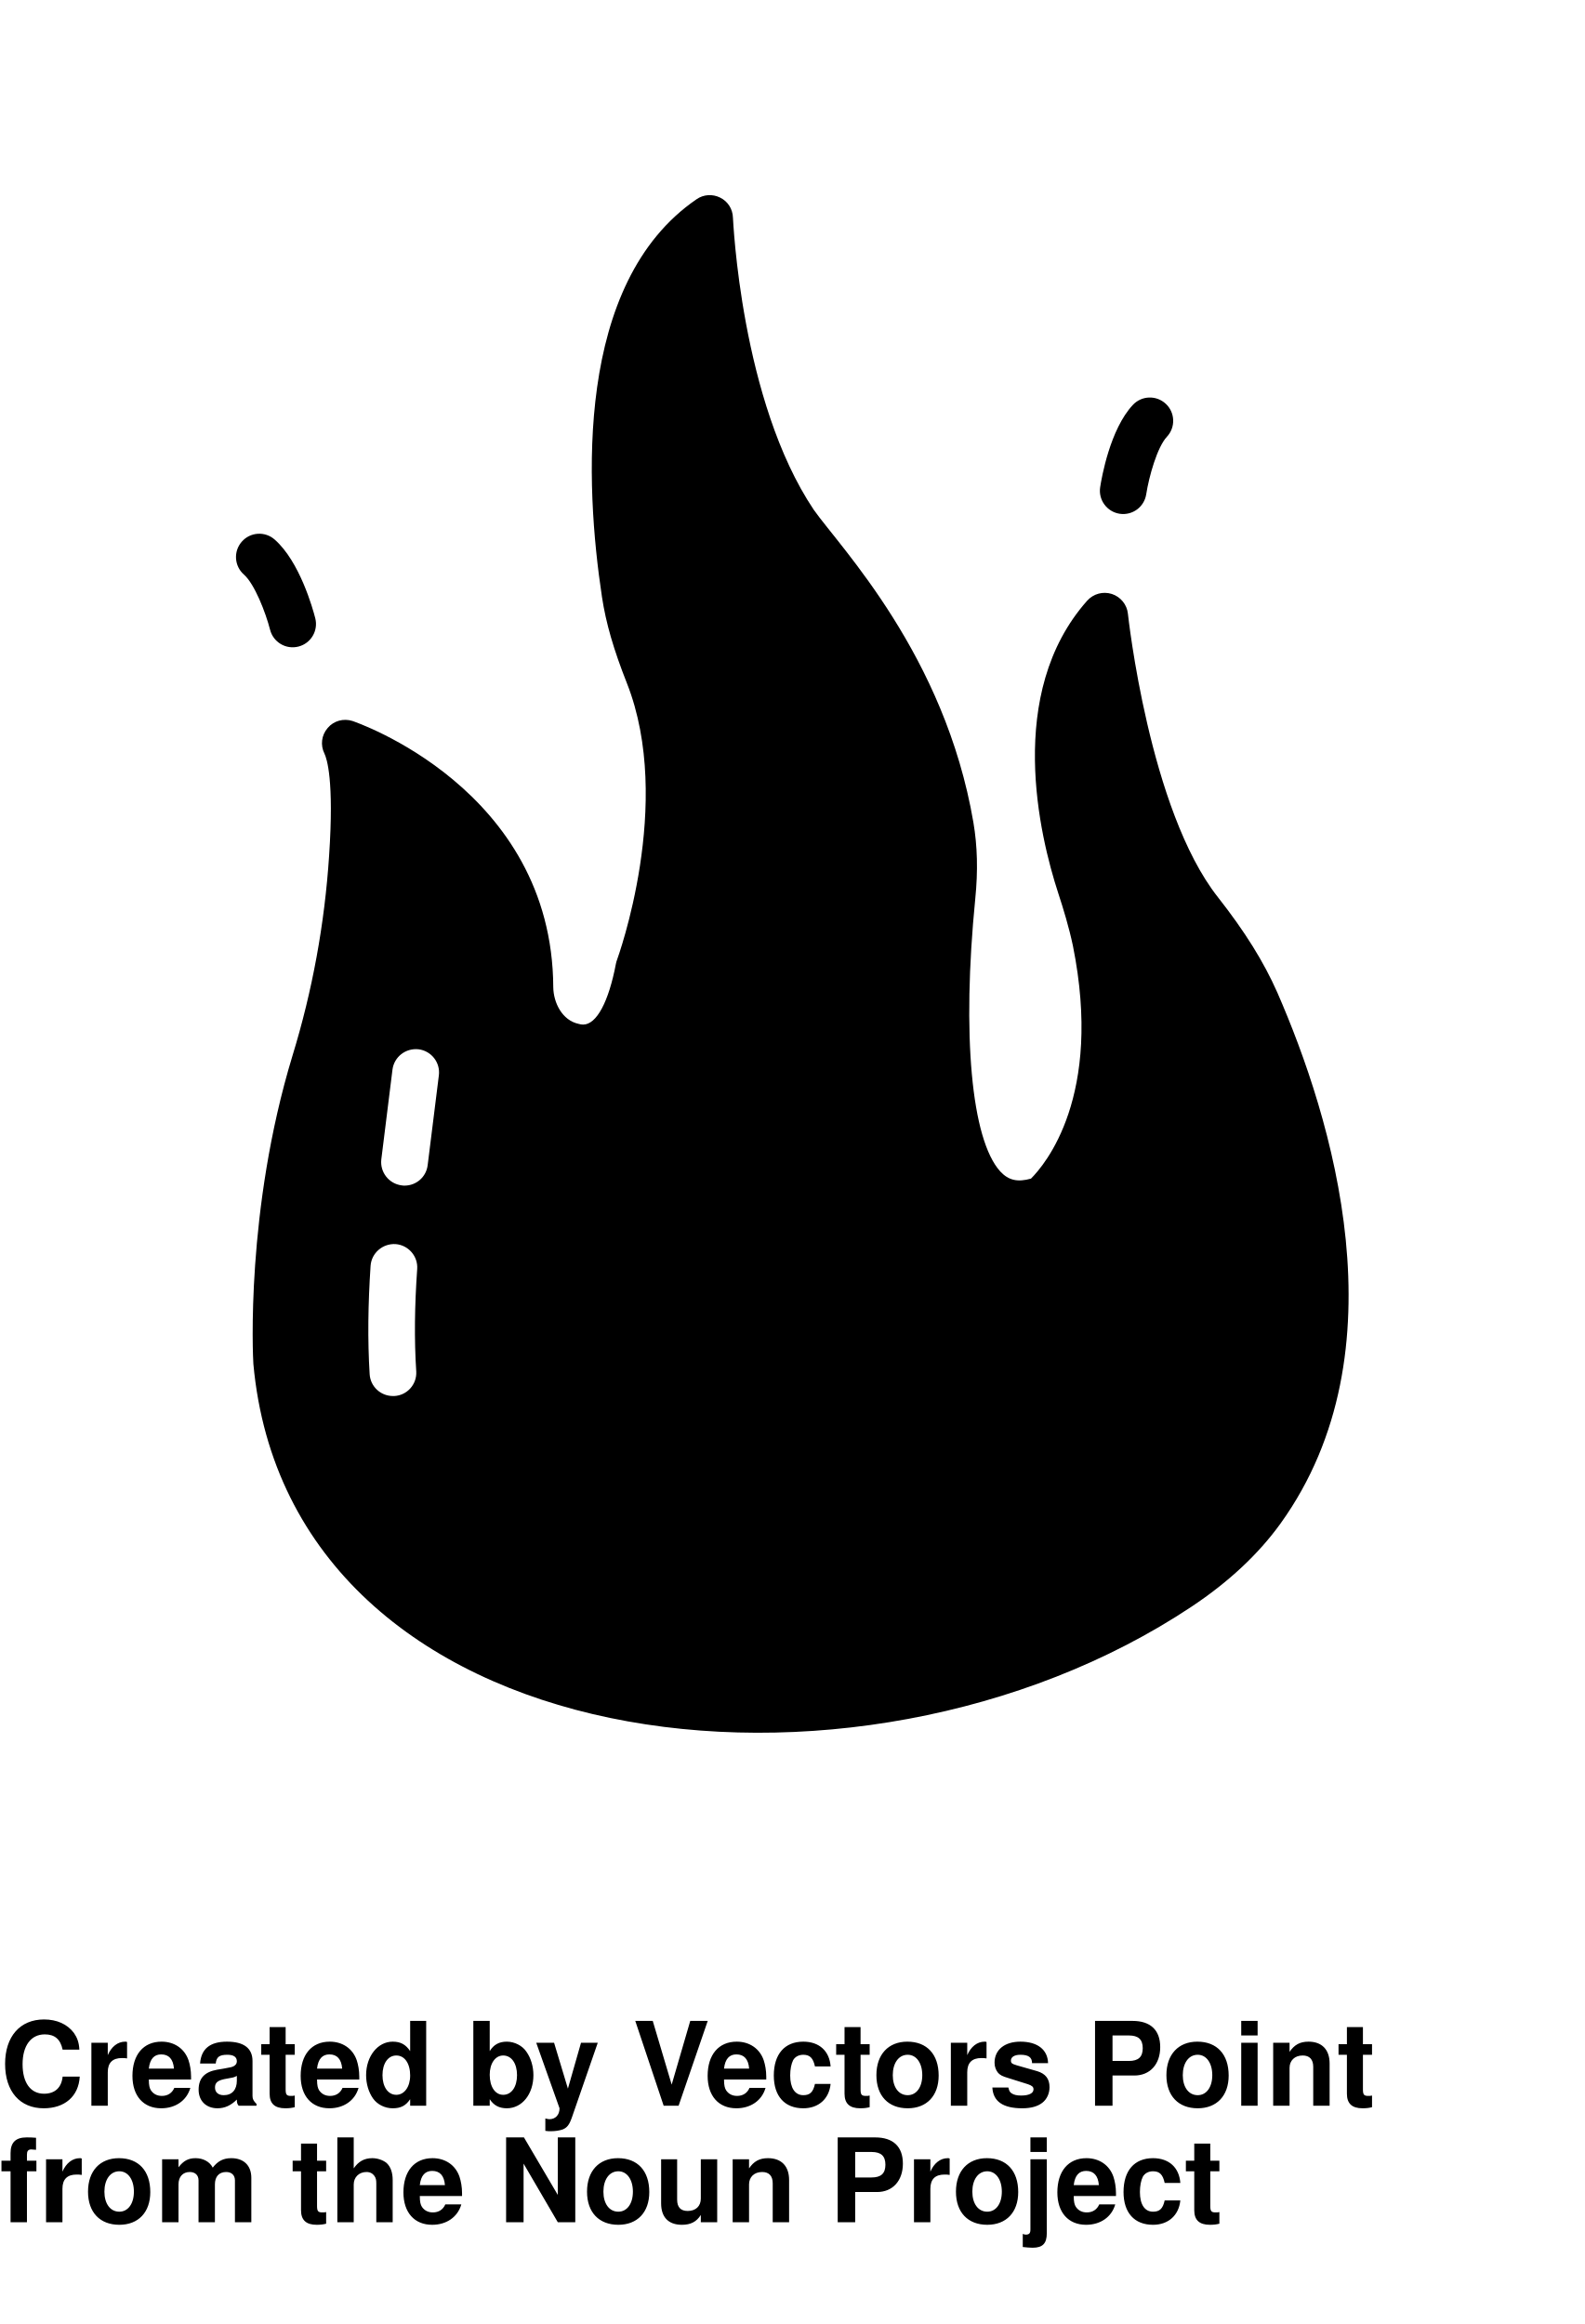
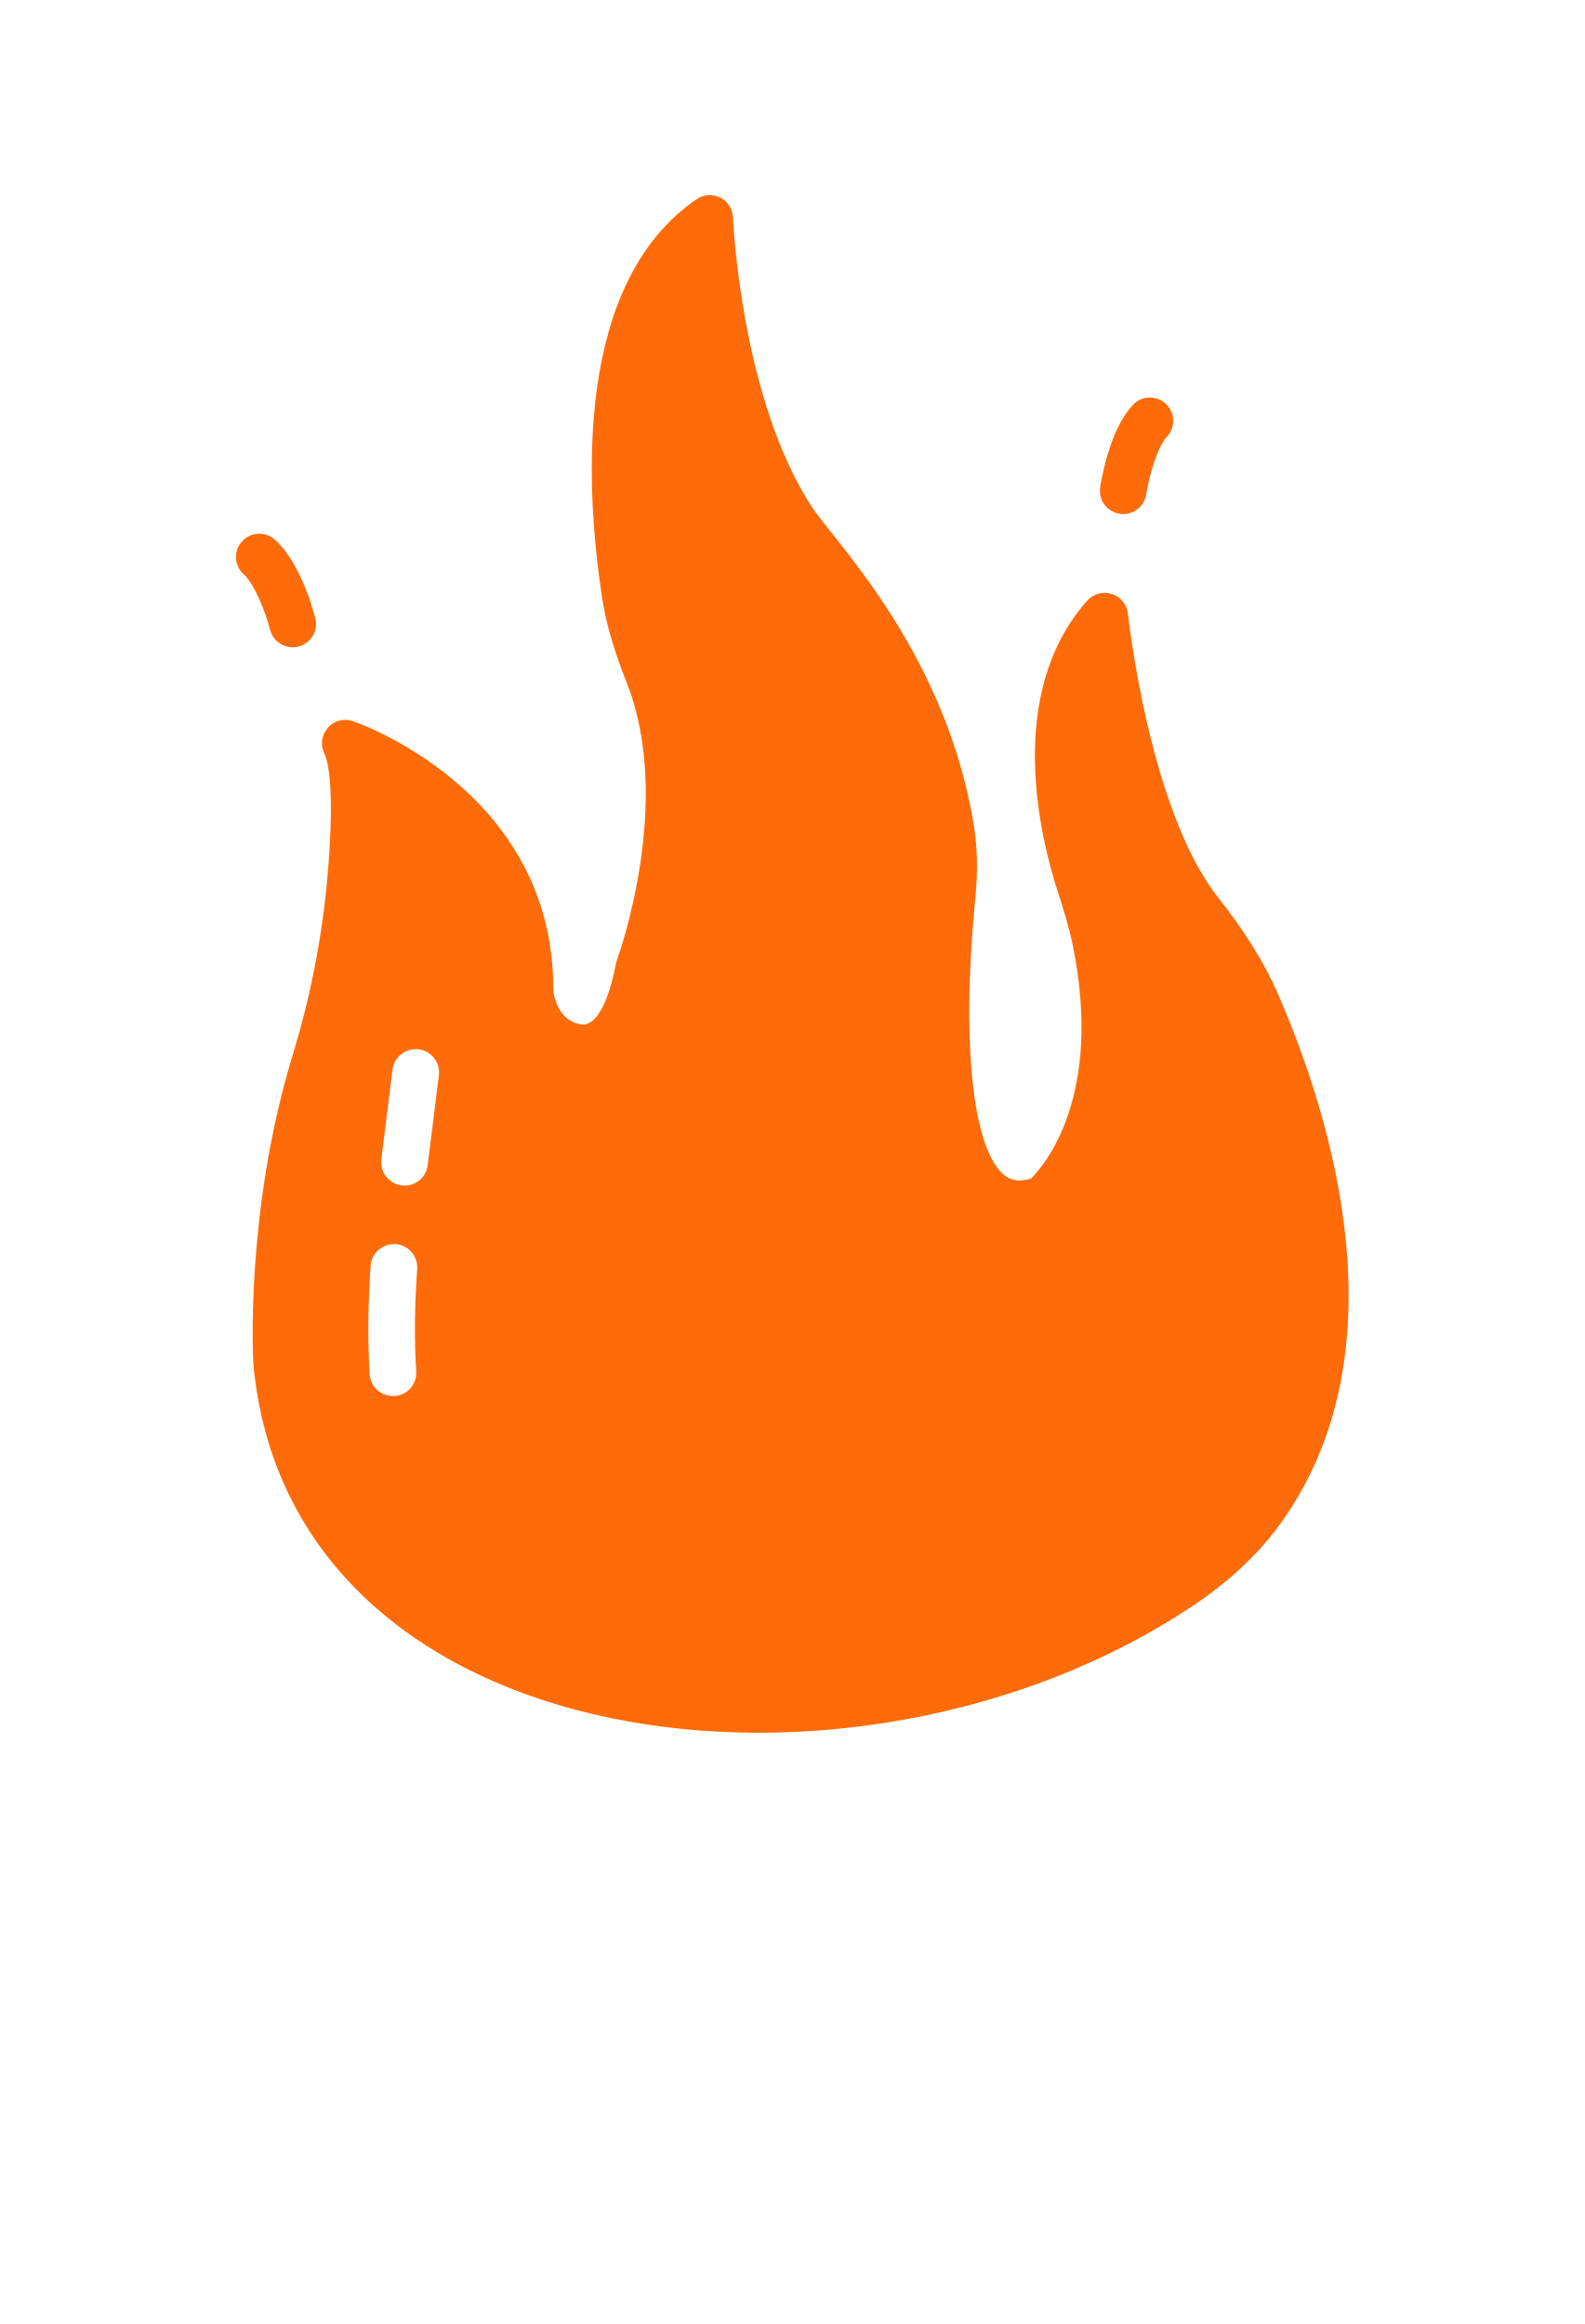
- <svg xmlns="http://www.w3.org/2000/svg" version="1.1" width="15" height="22" x="0px" y="0px" viewBox="0 0 68 85" enable-background="new 0 0 68 68" xml:space="preserve">
+ <svg xmlns="http://www.w3.org/2000/svg" version="1.1" width="15" height="22" fill="#ff6b08" x="0px" y="0px" viewBox="0 0 68 85" enable-background="new 0 0 68 68" xml:space="preserve">
  <g>
    <g>
      <path d="M54.813,35.223c-0.58-1.31-1.38-2.6-2.55-4.09c-2.95-3.74-3.85-12.08-3.86-12.16c-0.04-0.4-0.32-0.73-0.69-0.85    c-0.38-0.12-0.79-0.01-1.06,0.29c-3.52,3.97-2.04,10.1-1.24,12.55c0.22,0.67,0.46,1.46,0.63,2.26c1.3,6.47-1.21,9.4-1.8,9.99    c-0.57,0.16-0.96,0.08-1.32-0.31c-1.24-1.37-1.65-5.86-1.07-11.71c0.12-1.19,0.09-2.26-0.08-3.26    c-1.223-7.19-5.708-11.803-6.85-13.42c-3.14-4.68-3.46-12.47-3.47-12.54c-0.01-0.37-0.22-0.7-0.55-0.86    c-0.32-0.16-0.71-0.14-1.01,0.07c-5.24,3.59-4.79,12.24-4.06,17.07c0.17,1.12,0.5,2.26,1.07,3.7c2.03,5.15-0.4,11.8-0.42,11.86    c-0.02,0.06-0.04,0.11-0.05,0.17c-0.31,1.64-0.83,2.62-1.41,2.62c-0.06,0-0.12-0.01-0.19-0.03c-0.71-0.15-1.08-0.91-1.09-1.57    c-0.04-8.53-8.53-11.4-8.62-11.43c-0.38-0.12-0.8-0.01-1.06,0.3c-0.27,0.31-0.32,0.74-0.14,1.1c0.1,0.21,0.42,1.13,0.2,4.38    c-0.19,2.92-0.72,5.81-1.57,8.58c-2.02,6.64-1.7,12.93-1.68,13.23c1.553,17.031,25.844,20.015,40.26,10.42    c1.58-1.05,2.87-2.25,3.82-3.57C60.273,50.613,57.143,40.563,54.813,35.223z M17.863,51.493    c0.03,0.55-0.39,1.02-0.94,1.05h-0.06c-0.53,0-0.97-0.41-1-0.94c-0.09-1.46-0.07-2.99,0.04-4.65c0.04-0.55,0.52-0.96,1.07-0.93    c0.55,0.04,0.97,0.52,0.93,1.07C17.793,48.673,17.773,50.113,17.863,51.493z M18.353,42.633    c-0.06,0.51-0.49,0.88-0.99,0.88c-0.04,0-0.08,0-0.13-0.01c-0.54-0.07-0.93-0.56-0.87-1.11l0.48-3.86    c0.07-0.54,0.56-0.93,1.12-0.87c0.55,0.07,0.94,0.57,0.87,1.12L18.353,42.633z" />
    </g>
    <g>
      <path d="M48.047,14.681c-0.545-0.085-0.919-0.594-0.835-1.14c0.062-0.406,0.424-2.486,1.404-3.532    c0.377-0.403,1.009-0.424,1.414-0.045c0.403,0.377,0.423,1.01,0.045,1.414    c-0.415,0.443-0.769,1.71-0.887,2.469C49.104,14.386,48.601,14.765,48.047,14.681z" />
    </g>
    <g>
      <path d="M11.591,19.662c-0.191-0.744-0.667-1.97-1.123-2.371c-0.415-0.364-0.457-0.996-0.093-1.411    c0.363-0.416,0.995-0.459,1.411-0.093c1.078,0.945,1.641,2.979,1.743,3.377c0.137,0.535-0.185,1.079-0.72,1.216    C12.263,20.519,11.727,20.188,11.591,19.662z" />
    </g>
  </g>
-   <text x="0" y="83" fill="#000000" font-size="5px" font-weight="bold" font-family="'Helvetica Neue', Helvetica, Arial-Unicode, Arial, Sans-serif">Created by Vectors Point</text>
-   <text x="0" y="88" fill="#000000" font-size="5px" font-weight="bold" font-family="'Helvetica Neue', Helvetica, Arial-Unicode, Arial, Sans-serif">from the Noun Project</text>
</svg>
